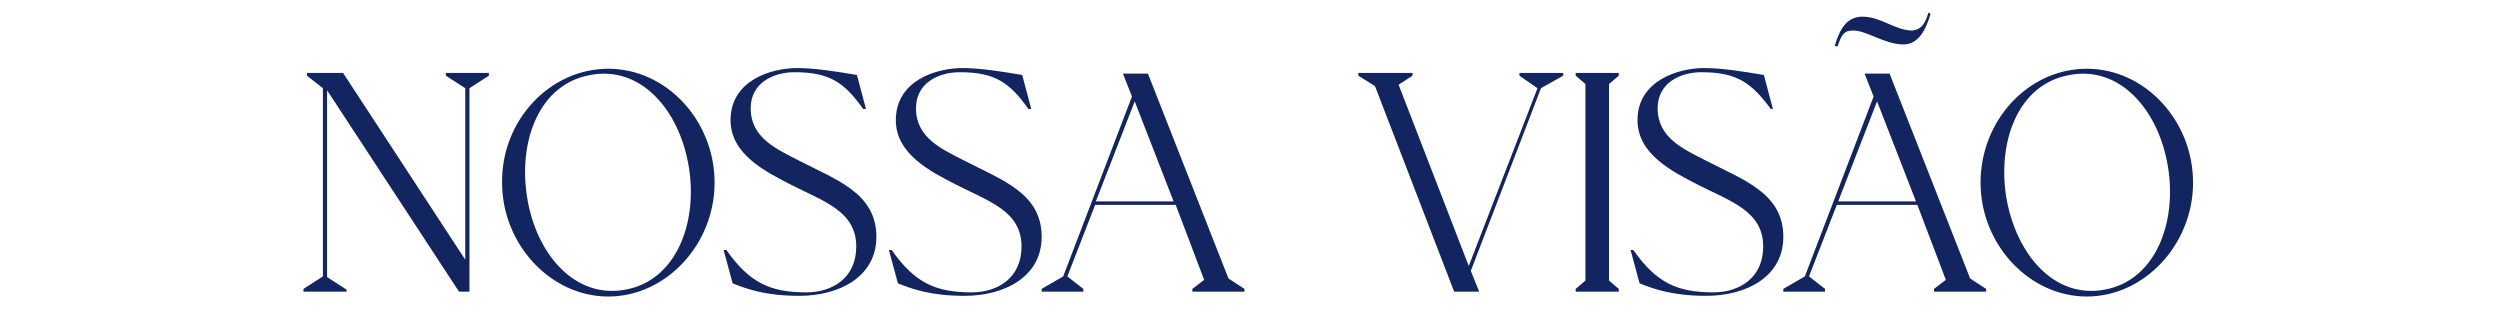
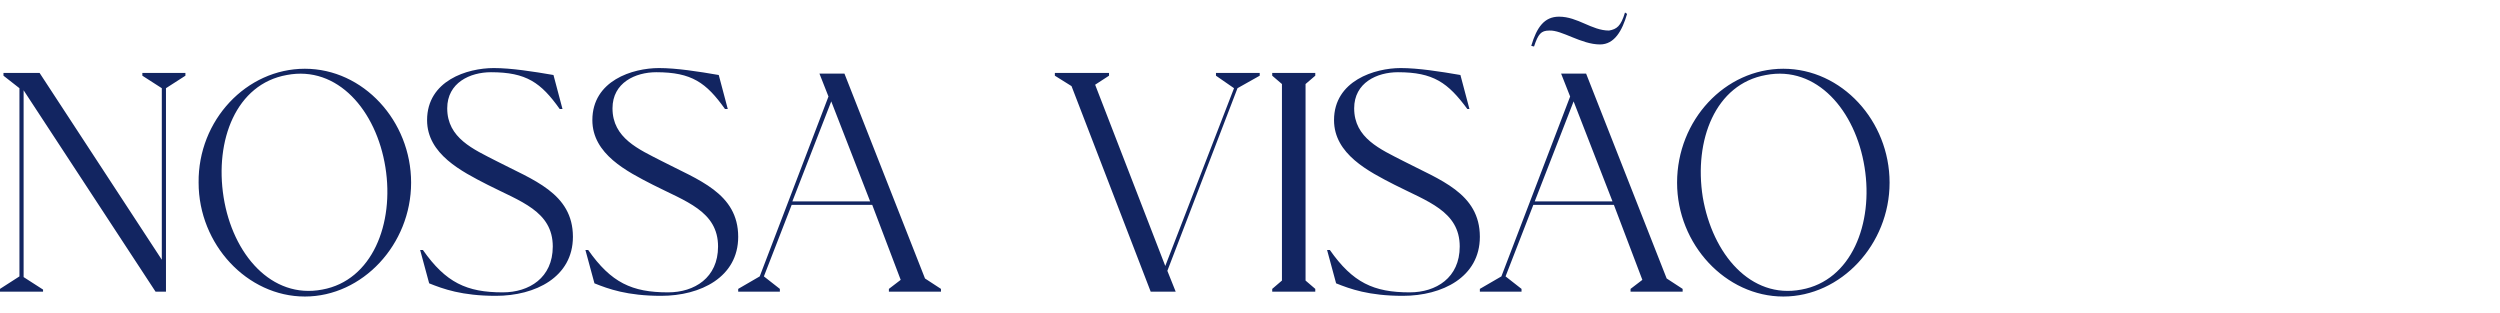
<svg xmlns="http://www.w3.org/2000/svg" version="1.1" id="Layer_1" x="0px" y="0px" viewBox="0 0 360 45" style="enable-background:new 0 0 360 45;" xml:space="preserve">
  <style type="text/css">
	.st0{fill:#122561;}
</style>
-   <path class="st0" d="M64.2,10.5h6.2v0.4l-2.8,1.8V42h-1.5l-19-29v26.9l2.8,1.8V42h-6.2v-0.4l2.8-1.8V12.7l-2.3-1.8v-0.4h5.2L67,37.4  V12.7l-2.8-1.8V10.5z M87.6,9.9c8.4,0,15.3,7.5,15.3,16.4c0,8.9-7,16.4-15.3,16.4s-15.3-7.5-15.3-16.4C72.2,17.3,79.2,9.9,87.6,9.9z   M90.1,41.7c7.2-1.3,10.4-9.5,9.1-17.6C97.9,15.9,92.3,9.4,85,10.8c-7.3,1.3-10.4,9.4-9.1,17.6S82.8,43.1,90.1,41.7z M114.4,10.4  c-3,0-6.3,1.5-6.3,5.2c0,4.3,3.8,5.9,7.1,7.6c5.2,2.7,11,4.6,11,10.9c0,5.8-5.4,8.5-11.1,8.5c-4.9,0-7.6-1-9.6-1.8l-1.3-4.8h0.4  c3.3,4.7,6.3,6.1,11.5,6.1c3.8,0,7.2-2.1,7.2-6.6c0-5.1-4.7-6.5-9.4-8.9c-3.7-1.9-8.7-4.4-8.7-9.3c0-5.7,5.8-7.5,9.6-7.5  c2.5,0,5.7,0.5,8.6,1l1.3,4.9h-0.4C121.6,11.9,119.5,10.4,114.4,10.4z M138.2,10.4c-3,0-6.3,1.5-6.3,5.2c0,4.3,3.8,5.9,7.1,7.6  c5.2,2.7,11,4.6,11,10.9c0,5.8-5.4,8.5-11.1,8.5c-4.9,0-7.6-1-9.6-1.8L128,36h0.4c3.3,4.7,6.3,6.1,11.5,6.1c3.8,0,7.2-2.1,7.2-6.6  c0-5.1-4.7-6.5-9.4-8.9c-3.7-1.9-8.7-4.4-8.7-9.3c0-5.7,5.8-7.5,9.6-7.5c2.5,0,5.7,0.5,8.6,1l1.3,4.9h-0.4  C145.4,11.9,143.3,10.4,138.2,10.4z M176.9,40.1l2.3,1.5V42h-7.5v-0.4l1.7-1.3l-4.1-10.8h-11.6l-4,10.3l2.3,1.8V42h-6v-0.4l3.1-1.8  l9.9-25.9l-1.3-3.3h3.6L176.9,40.1z M157.8,29H169l-5.6-14.4L157.8,29z M225.1,10.9l-3.2,1.8L211.8,39l1.2,3h-3.6l-11.4-29.6  l-2.4-1.5v-0.4h7.8v0.4l-2,1.3l10.1,26.1l9.9-25.6l-2.6-1.8v-0.4h6.3V10.9z M233.1,10.9l-1.4,1.2v28.3l1.4,1.2V42h-6.2v-0.4l1.4-1.2  V12.1l-1.4-1.2v-0.4h6.2V10.9z M245,10.4c-3,0-6.3,1.5-6.3,5.2c0,4.3,3.8,5.9,7.1,7.6c5.2,2.7,11,4.6,11,10.9  c0,5.8-5.4,8.5-11.1,8.5c-4.9,0-7.6-1-9.6-1.8l-1.3-4.8h0.4c3.3,4.7,6.3,6.1,11.5,6.1c3.8,0,7.2-2.1,7.2-6.6c0-5.1-4.7-6.5-9.4-8.9  c-3.7-1.9-8.7-4.4-8.7-9.3c0-5.7,5.9-7.5,9.6-7.5c2.5,0,5.7,0.5,8.6,1l1.3,4.9H255C252.2,11.9,250.1,10.4,245,10.4z M283.7,40.1  l2.3,1.5V42h-7.5v-0.4l1.7-1.3l-4.1-10.8h-11.6l-4,10.3l2.3,1.8V42h-6v-0.4l3.1-1.8l9.9-25.9l-1.3-3.3h3.6L283.7,40.1z M264.7,29  h11.2l-5.6-14.4L264.7,29z M277.7,1.8L278,2c-0.7,2.4-1.8,4.4-3.9,4.4c-2.7,0-5.5-2.1-7.3-2c-1.2,0-1.6,0.5-2.2,2.3l-0.4-0.1  c0.8-2.7,1.9-4.2,4-4.2c2.7,0,4.7,2,7.2,2C276.5,4.2,277.1,3.8,277.7,1.8z M300.5,9.9c8.4,0,15.3,7.5,15.3,16.4  c0,8.9-7,16.4-15.3,16.4s-15.3-7.5-15.3-16.4C285.2,17.3,292.1,9.9,300.5,9.9z M303.1,41.7c7.2-1.3,10.4-9.5,9.1-17.6  c-1.3-8.2-6.9-14.7-14.2-13.3c-7.3,1.3-10.4,9.4-9.1,17.6C290.3,36.6,295.8,43.1,303.1,41.7z" />
+   <path class="st0" d="M20.5,10.5h6.2v0.4l-2.8,1.8V42h-1.5l-19-29v26.9l2.8,1.8V42H0v-0.4l2.8-1.8V12.7l-2.3-1.8v-0.4h5.2l17.6,26.9  V12.7l-2.8-1.8V10.5z M43.9,9.9c8.4,0,15.3,7.5,15.3,16.4s-7,16.4-15.3,16.4s-15.3-7.5-15.3-16.4C28.5,17.3,35.5,9.9,43.9,9.9z   M46.4,41.7c7.2-1.3,10.4-9.5,9.1-17.6c-1.3-8.2-6.9-14.7-14.2-13.3c-7.3,1.3-10.4,9.4-9.1,17.6S39.1,43.1,46.4,41.7z M70.7,10.4  c-3,0-6.3,1.5-6.3,5.2c0,4.3,3.8,5.9,7.1,7.6c5.2,2.7,11,4.6,11,10.9c0,5.8-5.4,8.5-11.1,8.5c-4.9,0-7.6-1-9.6-1.8L60.5,36h0.4  c3.3,4.7,6.3,6.1,11.5,6.1c3.8,0,7.2-2.1,7.2-6.6c0-5.1-4.7-6.5-9.4-8.9c-3.7-1.9-8.7-4.4-8.7-9.3c0-5.7,5.8-7.5,9.6-7.5  c2.5,0,5.7,0.5,8.6,1l1.3,4.9h-0.4C77.9,11.9,75.8,10.4,70.7,10.4z M94.5,10.4c-3,0-6.3,1.5-6.3,5.2c0,4.3,3.8,5.9,7.1,7.6  c5.2,2.7,11,4.6,11,10.9c0,5.8-5.4,8.5-11.1,8.5c-4.9,0-7.6-1-9.6-1.8L84.3,36h0.4c3.3,4.7,6.3,6.1,11.5,6.1c3.8,0,7.2-2.1,7.2-6.6  c0-5.1-4.7-6.5-9.4-8.9c-3.7-1.9-8.7-4.4-8.7-9.3c0-5.7,5.8-7.5,9.6-7.5c2.5,0,5.7,0.5,8.6,1l1.3,4.9h-0.4  C101.7,11.9,99.6,10.4,94.5,10.4z M133.2,40.1l2.3,1.5V42H128v-0.4l1.7-1.3l-4.1-10.8H114l-4,10.3l2.3,1.8V42h-6v-0.4l3.1-1.8  l9.9-25.9l-1.3-3.3h3.6L133.2,40.1z M114.1,29h11.2l-5.6-14.4L114.1,29z M181.4,10.9l-3.2,1.8L168.1,39l1.2,3h-3.6l-11.4-29.6  l-2.4-1.5v-0.4h7.8v0.4l-2,1.3l10.1,26.1l9.9-25.6l-2.6-1.8v-0.4h6.3V10.9z M189.4,10.9l-1.4,1.2v28.3l1.4,1.2V42h-6.2v-0.4l1.4-1.2  V12.1l-1.4-1.2v-0.4h6.2V10.9z M201.3,10.4c-3,0-6.3,1.5-6.3,5.2c0,4.3,3.8,5.9,7.1,7.6c5.2,2.7,11,4.6,11,10.9  c0,5.8-5.4,8.5-11.1,8.5c-4.9,0-7.6-1-9.6-1.8l-1.3-4.8h0.4c3.3,4.7,6.3,6.1,11.5,6.1c3.8,0,7.2-2.1,7.2-6.6c0-5.1-4.7-6.5-9.4-8.9  c-3.7-1.9-8.7-4.4-8.7-9.3c0-5.7,5.9-7.5,9.6-7.5c2.5,0,5.7,0.5,8.6,1l1.3,4.9h-0.3C208.5,11.9,206.4,10.4,201.3,10.4z M240,40.1  l2.3,1.5V42h-7.5v-0.4l1.7-1.3l-4.1-10.8h-11.6l-4,10.3l2.3,1.8V42h-6v-0.4l3.1-1.8l9.9-25.9l-1.3-3.3h3.6L240,40.1z M221,29h11.2  l-5.6-14.4L221,29z M234,1.8l0.3,0.2c-0.7,2.4-1.8,4.4-3.9,4.4c-2.7,0-5.5-2.1-7.3-2c-1.2,0-1.6,0.5-2.2,2.3l-0.4-0.1  c0.8-2.7,1.9-4.2,4-4.2c2.7,0,4.7,2,7.2,2C232.8,4.2,233.4,3.8,234,1.8z M256.8,9.9c8.4,0,15.3,7.5,15.3,16.4s-7,16.4-15.3,16.4  s-15.3-7.5-15.3-16.4C241.5,17.3,248.4,9.9,256.8,9.9z M259.4,41.7c7.2-1.3,10.4-9.5,9.1-17.6c-1.3-8.2-6.9-14.7-14.2-13.3  c-7.3,1.3-10.4,9.4-9.1,17.6C246.6,36.6,252.1,43.1,259.4,41.7z" />
</svg>
